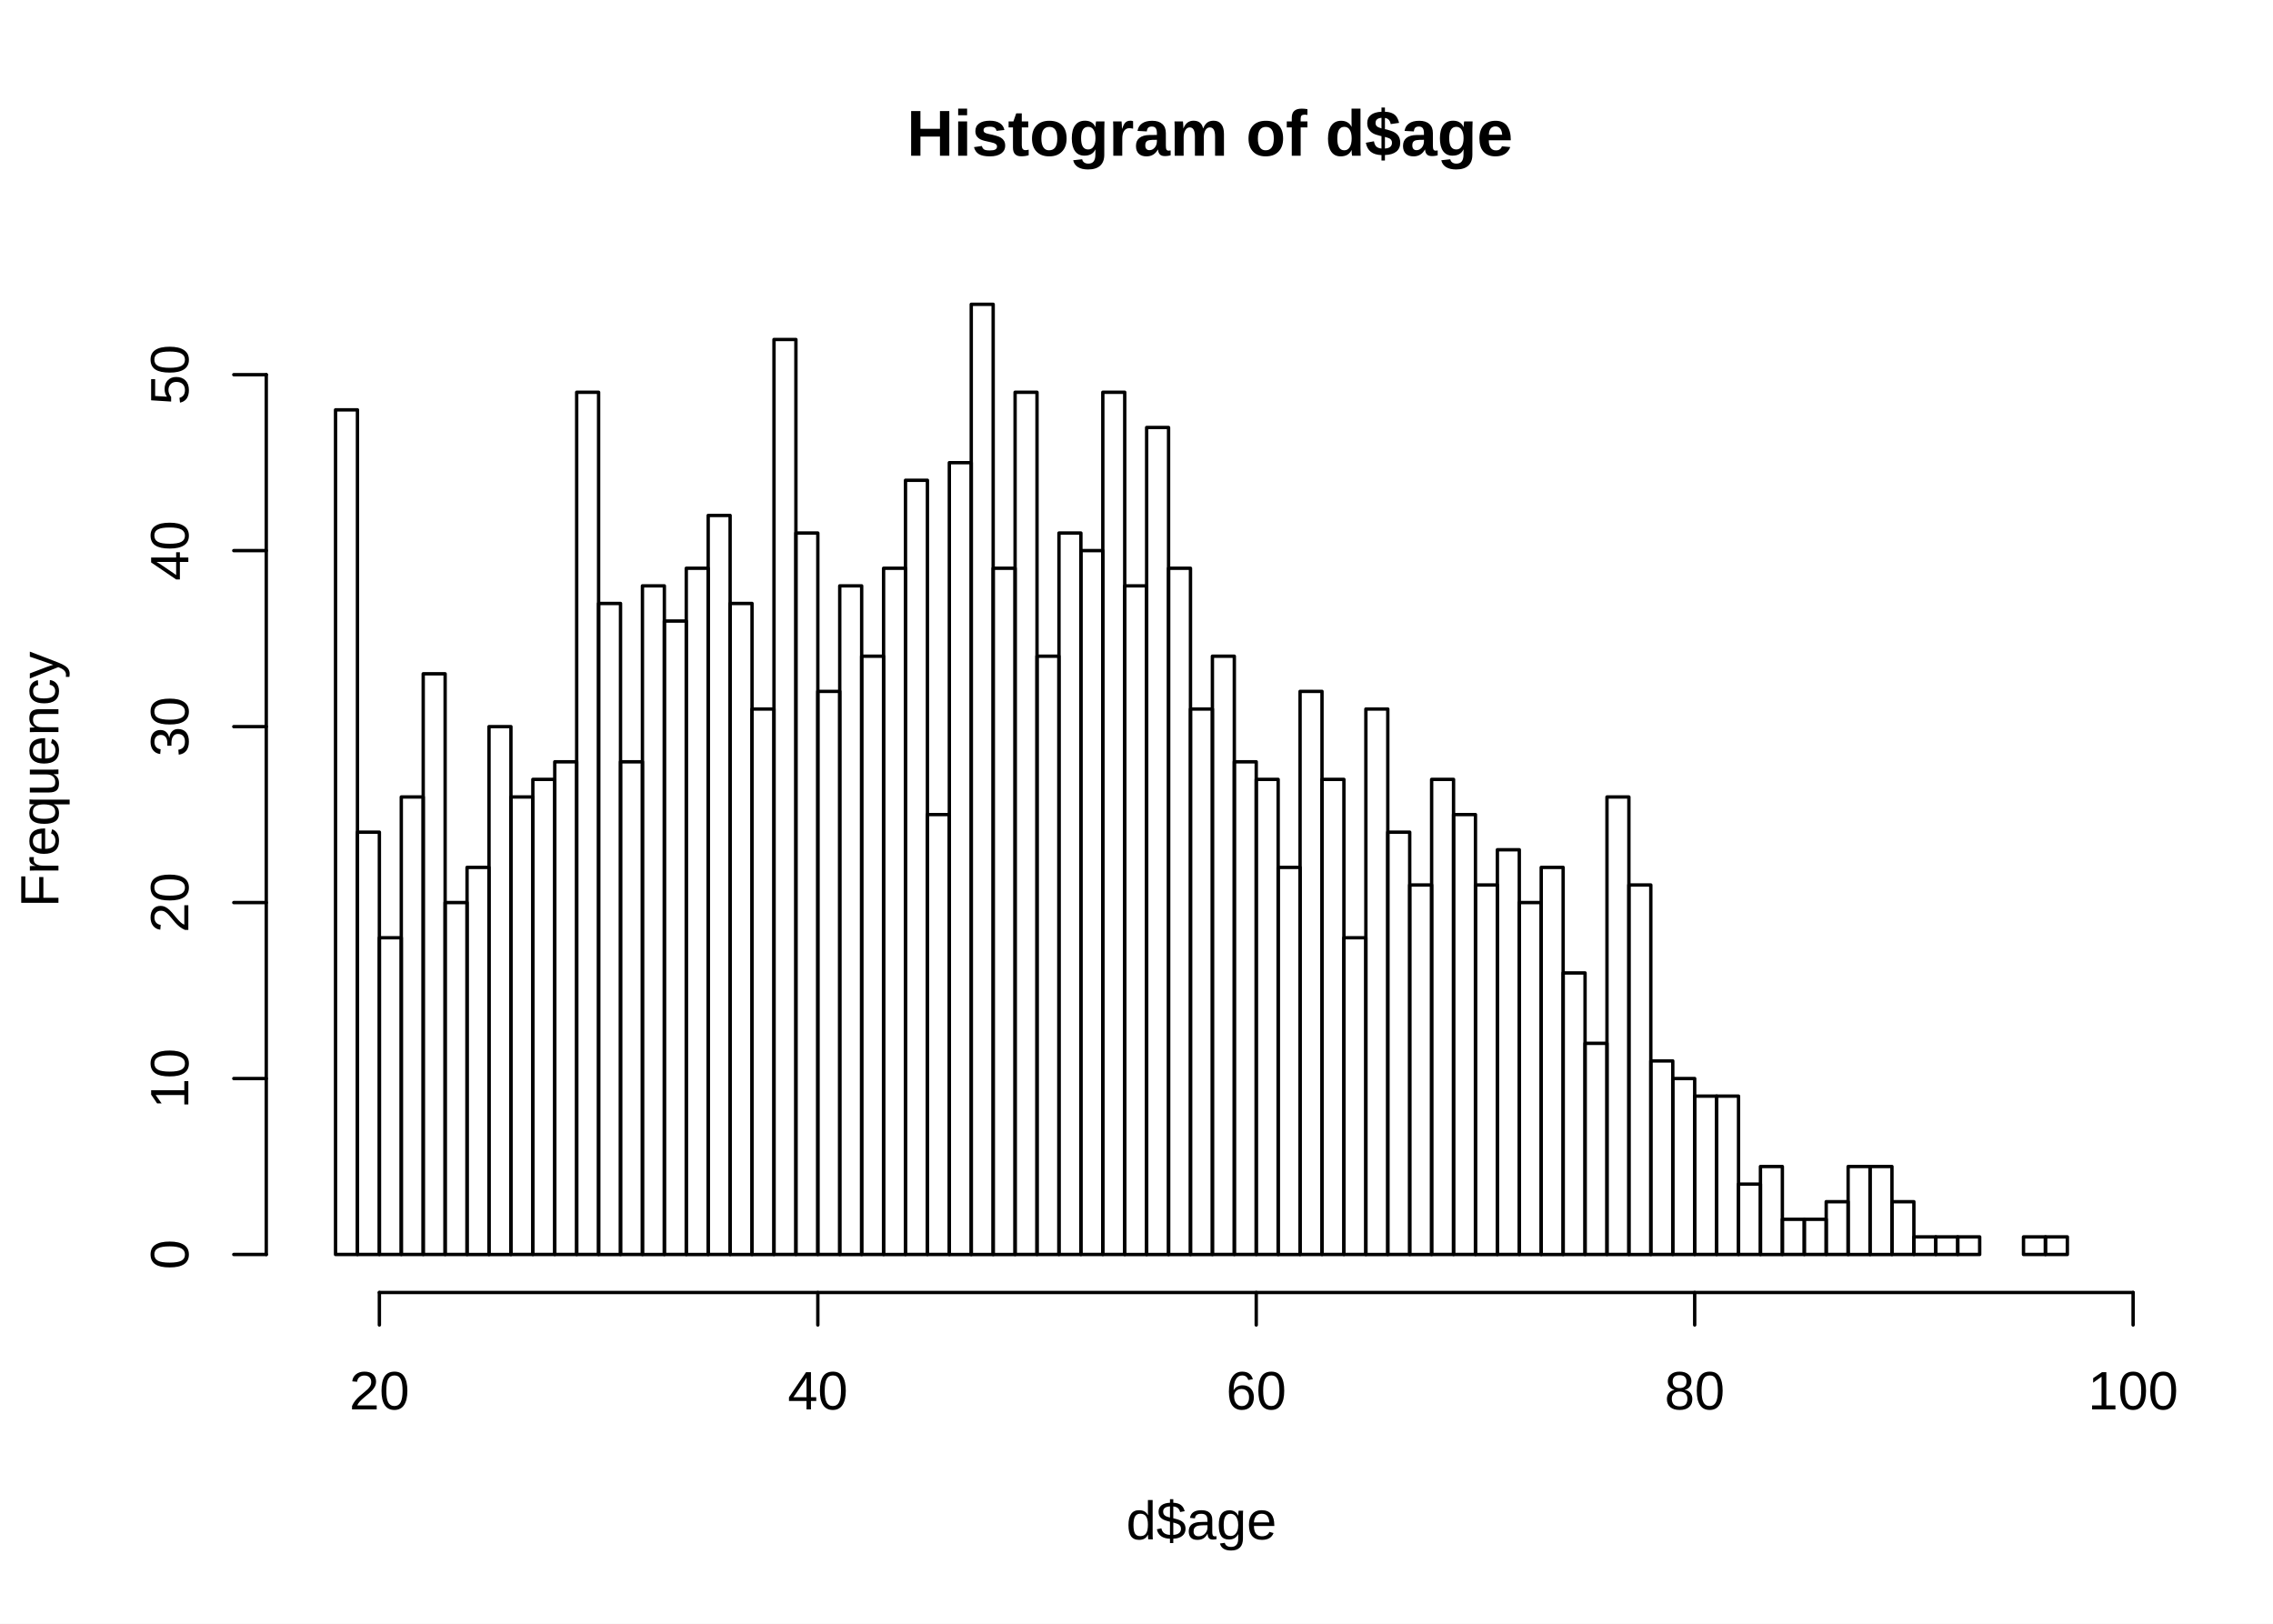
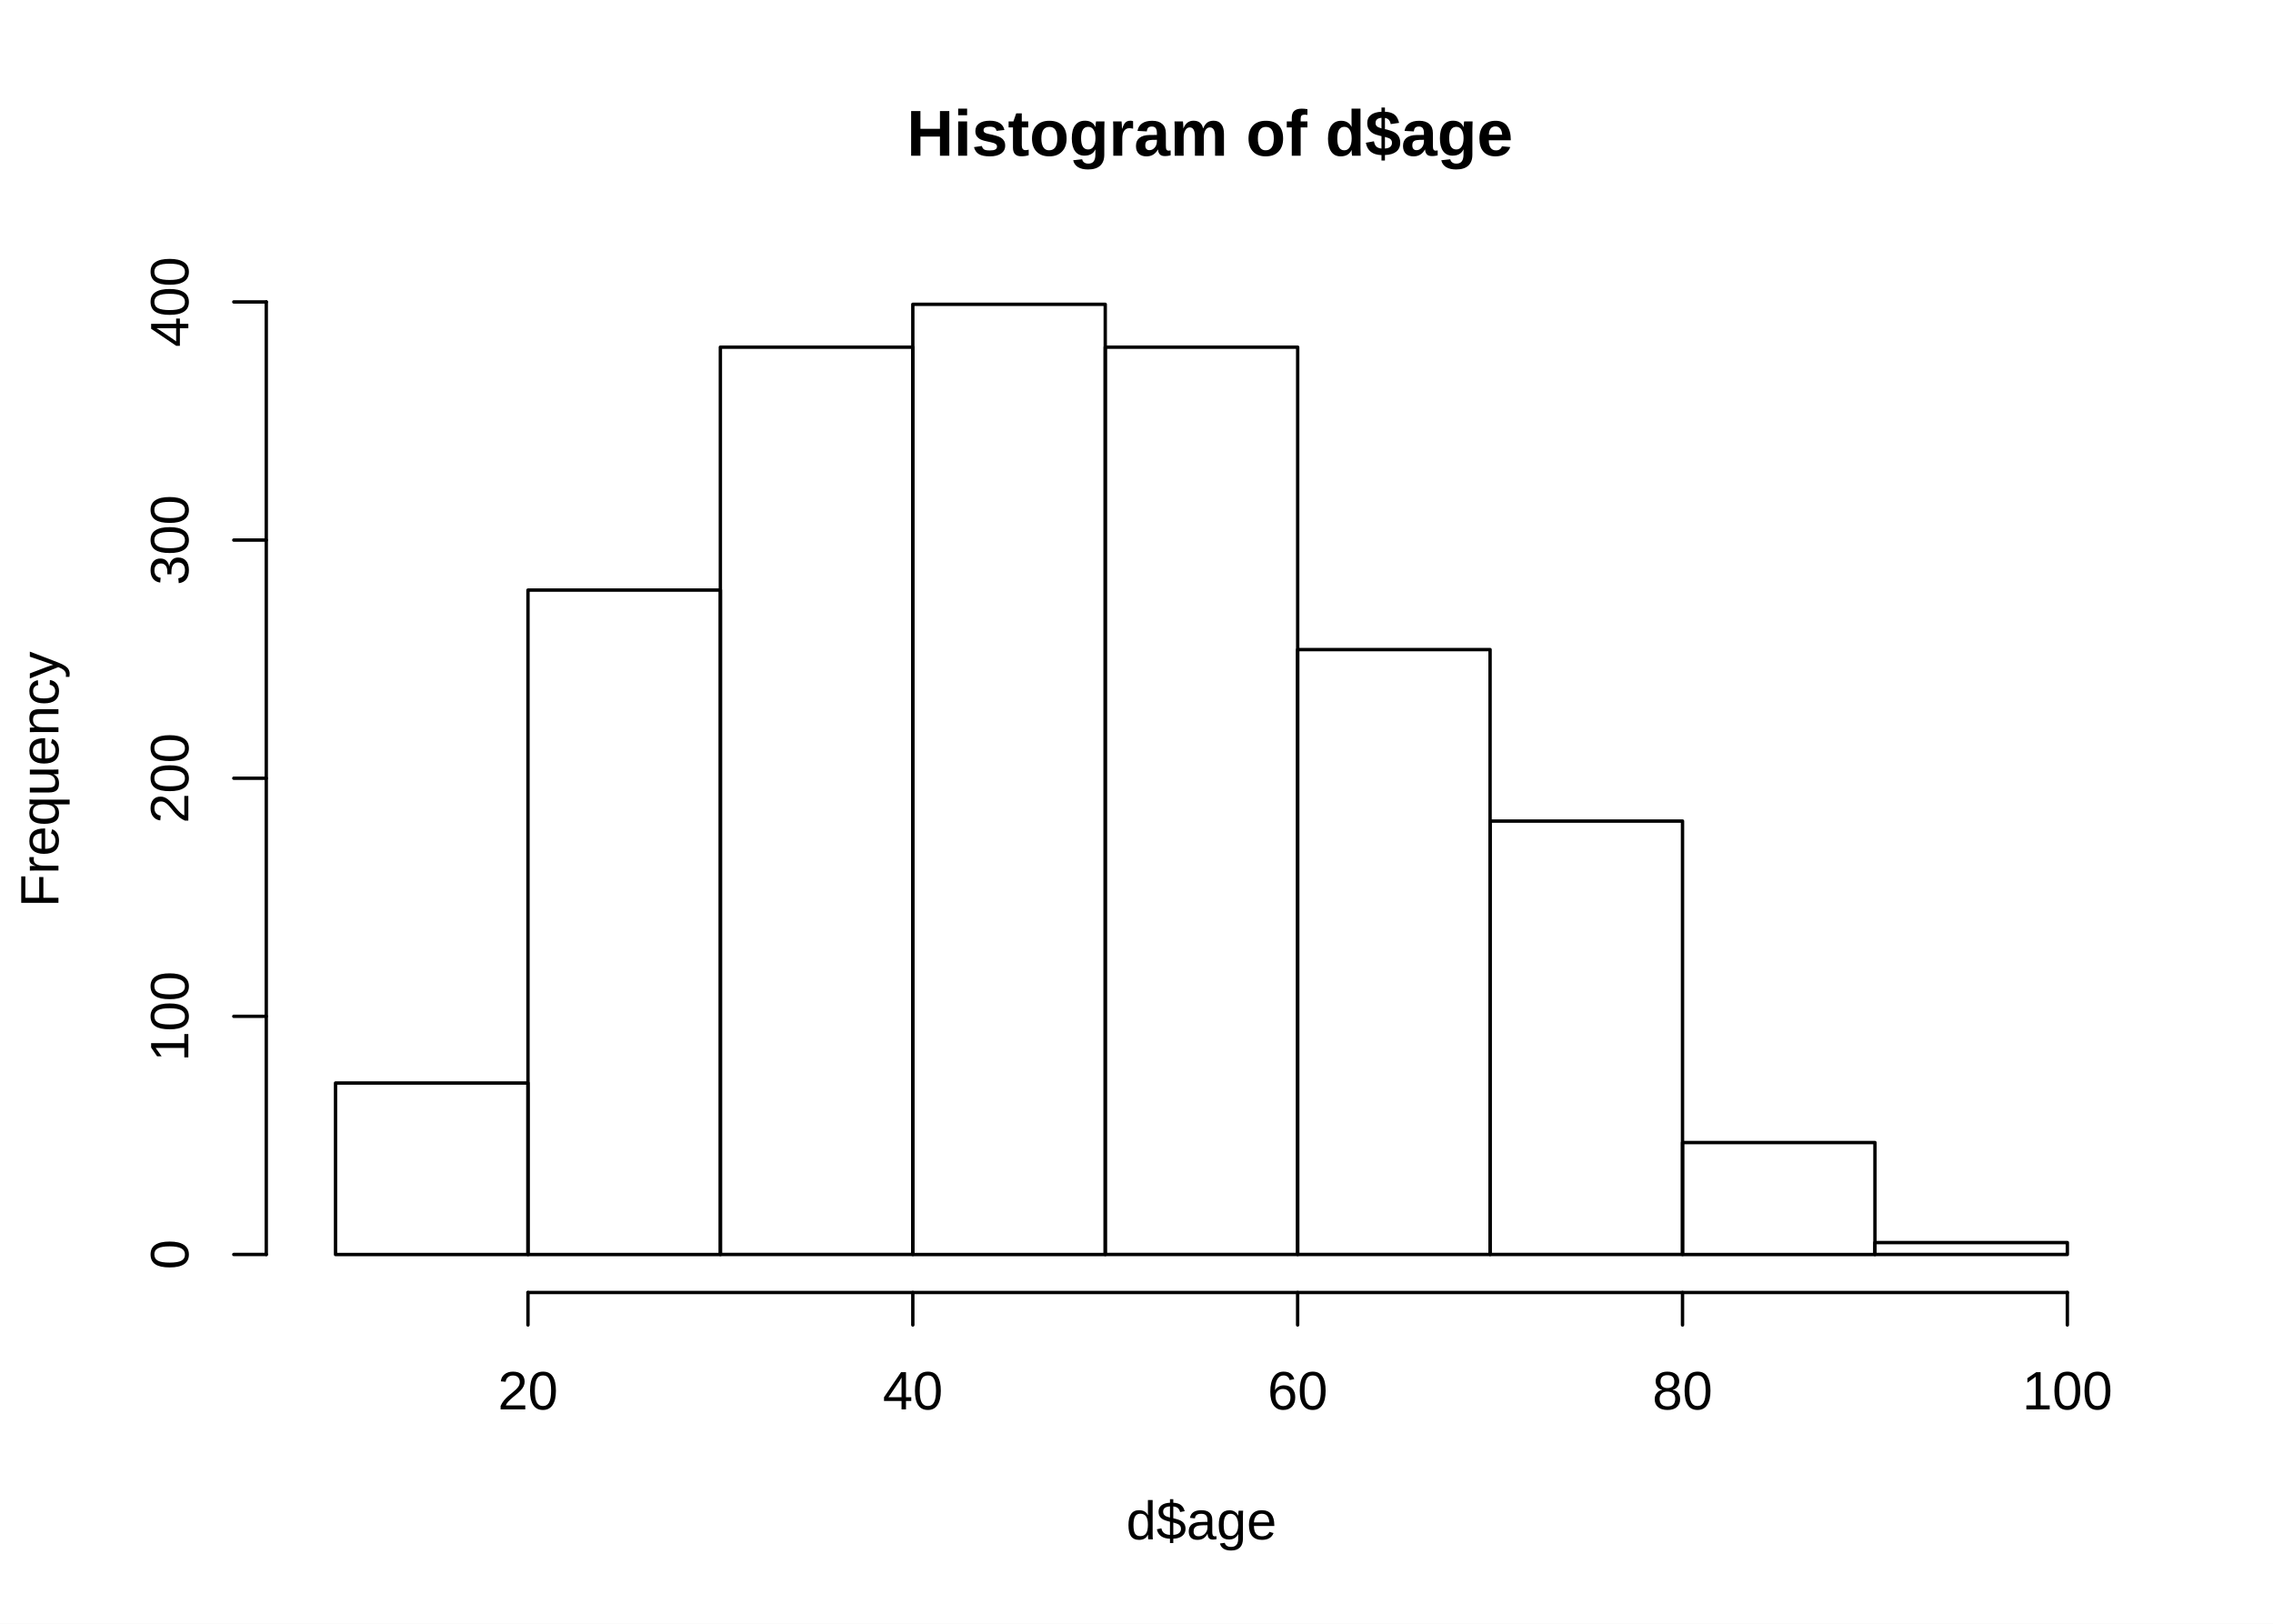
<svg xmlns="http://www.w3.org/2000/svg" viewBox="0 0 504.00 360.00">
  <defs>
    <style type="text/css">
    line, polyline, path, rect, circle {
      fill: none;
      stroke: #000000;
      stroke-linecap: round;
      stroke-linejoin: round;
      stroke-miterlimit: 10.00;
    }
  </style>
  </defs>
  <rect width="100%" height="100%" style="stroke: none; fill: #FFFFFF;" />
  <text x="201.06" y="34.53" style="font-size: 14.40px; font-weight: bold; font-family: Arial;" textLength="130.69px" lengthAdjust="spacingAndGlyphs">Histogram of d$age</text>
  <text x="249.72" y="341.28" style="font-size: 12.00px; font-family: Arial;" textLength="33.37px" lengthAdjust="spacingAndGlyphs">d$age</text>
  <text transform="translate(12.96,201.15) rotate(-90)" style="font-size: 12.00px; font-family: Arial;" textLength="56.70px" lengthAdjust="spacingAndGlyphs">Frequency</text>
-   <line x1="84.12" y1="286.56" x2="472.98" y2="286.56" style="stroke-width: 0.75;" />
-   <line x1="84.12" y1="286.56" x2="84.12" y2="293.76" style="stroke-width: 0.75;" />
-   <line x1="181.34" y1="286.56" x2="181.34" y2="293.76" style="stroke-width: 0.75;" />
-   <line x1="278.55" y1="286.56" x2="278.55" y2="293.76" style="stroke-width: 0.75;" />
-   <line x1="375.77" y1="286.56" x2="375.77" y2="293.76" style="stroke-width: 0.75;" />
-   <line x1="472.98" y1="286.56" x2="472.98" y2="293.76" style="stroke-width: 0.75;" />
-   <text x="77.45" y="312.48" style="font-size: 12.00px; font-family: Arial;" textLength="13.35px" lengthAdjust="spacingAndGlyphs">20</text>
-   <text x="174.66" y="312.48" style="font-size: 12.00px; font-family: Arial;" textLength="13.35px" lengthAdjust="spacingAndGlyphs">40</text>
-   <text x="271.88" y="312.48" style="font-size: 12.00px; font-family: Arial;" textLength="13.35px" lengthAdjust="spacingAndGlyphs">60</text>
-   <text x="369.09" y="312.48" style="font-size: 12.00px; font-family: Arial;" textLength="13.35px" lengthAdjust="spacingAndGlyphs">80</text>
-   <text x="462.97" y="312.48" style="font-size: 12.00px; font-family: Arial;" textLength="20.02px" lengthAdjust="spacingAndGlyphs">100</text>
-   <line x1="59.04" y1="278.13" x2="59.04" y2="83.07" style="stroke-width: 0.75;" />
+   <line x1="117.07" y1="286.56" x2="458.40" y2="286.56" style="stroke-width: 0.75;" />
+   <line x1="117.07" y1="286.56" x2="117.07" y2="293.76" style="stroke-width: 0.75;" />
+   <line x1="202.40" y1="286.56" x2="202.40" y2="293.76" style="stroke-width: 0.75;" />
+   <line x1="287.73" y1="286.56" x2="287.73" y2="293.76" style="stroke-width: 0.75;" />
+   <line x1="373.07" y1="286.56" x2="373.07" y2="293.76" style="stroke-width: 0.75;" />
+   <line x1="458.40" y1="286.56" x2="458.40" y2="293.76" style="stroke-width: 0.75;" />
+   <text x="110.39" y="312.48" style="font-size: 12.00px; font-family: Arial;" textLength="13.35px" lengthAdjust="spacingAndGlyphs">20</text>
+   <text x="195.73" y="312.48" style="font-size: 12.00px; font-family: Arial;" textLength="13.35px" lengthAdjust="spacingAndGlyphs">40</text>
+   <text x="281.06" y="312.48" style="font-size: 12.00px; font-family: Arial;" textLength="13.35px" lengthAdjust="spacingAndGlyphs">60</text>
+   <text x="366.39" y="312.48" style="font-size: 12.00px; font-family: Arial;" textLength="13.35px" lengthAdjust="spacingAndGlyphs">80</text>
+   <text x="448.39" y="312.48" style="font-size: 12.00px; font-family: Arial;" textLength="20.02px" lengthAdjust="spacingAndGlyphs">100</text>
+   <line x1="59.04" y1="278.13" x2="59.04" y2="66.94" style="stroke-width: 0.75;" />
  <line x1="59.04" y1="278.13" x2="51.84" y2="278.13" style="stroke-width: 0.75;" />
-   <line x1="59.04" y1="239.12" x2="51.84" y2="239.12" style="stroke-width: 0.75;" />
-   <line x1="59.04" y1="200.11" x2="51.84" y2="200.11" style="stroke-width: 0.75;" />
-   <line x1="59.04" y1="161.10" x2="51.84" y2="161.10" style="stroke-width: 0.75;" />
-   <line x1="59.04" y1="122.08" x2="51.84" y2="122.08" style="stroke-width: 0.75;" />
-   <line x1="59.04" y1="83.07" x2="51.84" y2="83.07" style="stroke-width: 0.75;" />
+   <line x1="59.04" y1="225.33" x2="51.84" y2="225.33" style="stroke-width: 0.75;" />
+   <line x1="59.04" y1="172.54" x2="51.84" y2="172.54" style="stroke-width: 0.75;" />
+   <line x1="59.04" y1="119.74" x2="51.84" y2="119.74" style="stroke-width: 0.75;" />
+   <line x1="59.04" y1="66.94" x2="51.84" y2="66.94" style="stroke-width: 0.75;" />
  <text transform="translate(41.76,281.47) rotate(-90)" style="font-size: 12.00px; font-family: Arial;" textLength="6.67px" lengthAdjust="spacingAndGlyphs">0</text>
-   <text transform="translate(41.76,245.79) rotate(-90)" style="font-size: 12.00px; font-family: Arial;" textLength="13.35px" lengthAdjust="spacingAndGlyphs">10</text>
-   <text transform="translate(41.76,206.78) rotate(-90)" style="font-size: 12.00px; font-family: Arial;" textLength="13.35px" lengthAdjust="spacingAndGlyphs">20</text>
-   <text transform="translate(41.76,167.77) rotate(-90)" style="font-size: 12.00px; font-family: Arial;" textLength="13.35px" lengthAdjust="spacingAndGlyphs">30</text>
-   <text transform="translate(41.76,128.76) rotate(-90)" style="font-size: 12.00px; font-family: Arial;" textLength="13.35px" lengthAdjust="spacingAndGlyphs">40</text>
-   <text transform="translate(41.76,89.75) rotate(-90)" style="font-size: 12.00px; font-family: Arial;" textLength="13.35px" lengthAdjust="spacingAndGlyphs">50</text>
+   <text transform="translate(41.76,235.35) rotate(-90)" style="font-size: 12.00px; font-family: Arial;" textLength="20.02px" lengthAdjust="spacingAndGlyphs">100</text>
+   <text transform="translate(41.76,182.55) rotate(-90)" style="font-size: 12.00px; font-family: Arial;" textLength="20.02px" lengthAdjust="spacingAndGlyphs">200</text>
+   <text transform="translate(41.76,129.75) rotate(-90)" style="font-size: 12.00px; font-family: Arial;" textLength="20.02px" lengthAdjust="spacingAndGlyphs">300</text>
+   <text transform="translate(41.76,76.95) rotate(-90)" style="font-size: 12.00px; font-family: Arial;" textLength="20.02px" lengthAdjust="spacingAndGlyphs">400</text>
  <defs>
    <clipPath id="cpNTkuMDR8NDczLjc2fDI4Ni41Nnw1OS4wNA==">
      <rect x="59.04" y="59.04" width="414.72" height="227.52" />
    </clipPath>
  </defs>
-   <rect x="74.40" y="90.87" width="4.86" height="187.26" style="stroke-width: 0.75;" clip-path="url(#cpNTkuMDR8NDczLjc2fDI4Ni41Nnw1OS4wNA==)" />
-   <rect x="79.26" y="184.50" width="4.86" height="93.63" style="stroke-width: 0.75;" clip-path="url(#cpNTkuMDR8NDczLjc2fDI4Ni41Nnw1OS4wNA==)" />
-   <rect x="84.12" y="207.91" width="4.86" height="70.22" style="stroke-width: 0.75;" clip-path="url(#cpNTkuMDR8NDczLjc2fDI4Ni41Nnw1OS4wNA==)" />
-   <rect x="88.98" y="176.70" width="4.86" height="101.43" style="stroke-width: 0.75;" clip-path="url(#cpNTkuMDR8NDczLjc2fDI4Ni41Nnw1OS4wNA==)" />
-   <rect x="93.84" y="149.39" width="4.86" height="128.74" style="stroke-width: 0.75;" clip-path="url(#cpNTkuMDR8NDczLjc2fDI4Ni41Nnw1OS4wNA==)" />
-   <rect x="98.70" y="200.11" width="4.86" height="78.02" style="stroke-width: 0.75;" clip-path="url(#cpNTkuMDR8NDczLjc2fDI4Ni41Nnw1OS4wNA==)" />
-   <rect x="103.56" y="192.31" width="4.86" height="85.83" style="stroke-width: 0.75;" clip-path="url(#cpNTkuMDR8NDczLjc2fDI4Ni41Nnw1OS4wNA==)" />
-   <rect x="108.43" y="161.10" width="4.86" height="117.04" style="stroke-width: 0.75;" clip-path="url(#cpNTkuMDR8NDczLjc2fDI4Ni41Nnw1OS4wNA==)" />
-   <rect x="113.29" y="176.70" width="4.86" height="101.43" style="stroke-width: 0.75;" clip-path="url(#cpNTkuMDR8NDczLjc2fDI4Ni41Nnw1OS4wNA==)" />
-   <rect x="118.15" y="172.80" width="4.86" height="105.33" style="stroke-width: 0.75;" clip-path="url(#cpNTkuMDR8NDczLjc2fDI4Ni41Nnw1OS4wNA==)" />
-   <rect x="123.01" y="168.90" width="4.86" height="109.23" style="stroke-width: 0.75;" clip-path="url(#cpNTkuMDR8NDczLjc2fDI4Ni41Nnw1OS4wNA==)" />
-   <rect x="127.87" y="86.97" width="4.86" height="191.16" style="stroke-width: 0.75;" clip-path="url(#cpNTkuMDR8NDczLjc2fDI4Ni41Nnw1OS4wNA==)" />
-   <rect x="132.73" y="133.79" width="4.86" height="144.35" style="stroke-width: 0.75;" clip-path="url(#cpNTkuMDR8NDczLjc2fDI4Ni41Nnw1OS4wNA==)" />
-   <rect x="137.59" y="168.90" width="4.86" height="109.23" style="stroke-width: 0.75;" clip-path="url(#cpNTkuMDR8NDczLjc2fDI4Ni41Nnw1OS4wNA==)" />
-   <rect x="142.45" y="129.89" width="4.86" height="148.25" style="stroke-width: 0.75;" clip-path="url(#cpNTkuMDR8NDczLjc2fDI4Ni41Nnw1OS4wNA==)" />
-   <rect x="147.31" y="137.69" width="4.86" height="140.44" style="stroke-width: 0.75;" clip-path="url(#cpNTkuMDR8NDczLjc2fDI4Ni41Nnw1OS4wNA==)" />
-   <rect x="152.17" y="125.99" width="4.86" height="152.15" style="stroke-width: 0.75;" clip-path="url(#cpNTkuMDR8NDczLjc2fDI4Ni41Nnw1OS4wNA==)" />
-   <rect x="157.03" y="114.28" width="4.86" height="163.85" style="stroke-width: 0.75;" clip-path="url(#cpNTkuMDR8NDczLjc2fDI4Ni41Nnw1OS4wNA==)" />
-   <rect x="161.89" y="133.79" width="4.86" height="144.35" style="stroke-width: 0.75;" clip-path="url(#cpNTkuMDR8NDczLjc2fDI4Ni41Nnw1OS4wNA==)" />
-   <rect x="166.75" y="157.20" width="4.86" height="120.94" style="stroke-width: 0.75;" clip-path="url(#cpNTkuMDR8NDczLjc2fDI4Ni41Nnw1OS4wNA==)" />
-   <rect x="171.62" y="75.27" width="4.86" height="202.86" style="stroke-width: 0.75;" clip-path="url(#cpNTkuMDR8NDczLjc2fDI4Ni41Nnw1OS4wNA==)" />
-   <rect x="176.48" y="118.18" width="4.86" height="159.95" style="stroke-width: 0.75;" clip-path="url(#cpNTkuMDR8NDczLjc2fDI4Ni41Nnw1OS4wNA==)" />
-   <rect x="181.34" y="153.29" width="4.86" height="124.84" style="stroke-width: 0.75;" clip-path="url(#cpNTkuMDR8NDczLjc2fDI4Ni41Nnw1OS4wNA==)" />
-   <rect x="186.20" y="129.89" width="4.86" height="148.25" style="stroke-width: 0.75;" clip-path="url(#cpNTkuMDR8NDczLjc2fDI4Ni41Nnw1OS4wNA==)" />
-   <rect x="191.06" y="145.49" width="4.86" height="132.64" style="stroke-width: 0.75;" clip-path="url(#cpNTkuMDR8NDczLjc2fDI4Ni41Nnw1OS4wNA==)" />
-   <rect x="195.92" y="125.99" width="4.86" height="152.15" style="stroke-width: 0.75;" clip-path="url(#cpNTkuMDR8NDczLjc2fDI4Ni41Nnw1OS4wNA==)" />
-   <rect x="200.78" y="106.48" width="4.86" height="171.65" style="stroke-width: 0.75;" clip-path="url(#cpNTkuMDR8NDczLjc2fDI4Ni41Nnw1OS4wNA==)" />
-   <rect x="205.64" y="180.60" width="4.86" height="97.53" style="stroke-width: 0.75;" clip-path="url(#cpNTkuMDR8NDczLjc2fDI4Ni41Nnw1OS4wNA==)" />
-   <rect x="210.50" y="102.58" width="4.86" height="175.56" style="stroke-width: 0.75;" clip-path="url(#cpNTkuMDR8NDczLjc2fDI4Ni41Nnw1OS4wNA==)" />
-   <rect x="215.36" y="67.47" width="4.86" height="210.67" style="stroke-width: 0.75;" clip-path="url(#cpNTkuMDR8NDczLjc2fDI4Ni41Nnw1OS4wNA==)" />
-   <rect x="220.22" y="125.99" width="4.86" height="152.15" style="stroke-width: 0.75;" clip-path="url(#cpNTkuMDR8NDczLjc2fDI4Ni41Nnw1OS4wNA==)" />
-   <rect x="225.08" y="86.97" width="4.86" height="191.16" style="stroke-width: 0.75;" clip-path="url(#cpNTkuMDR8NDczLjc2fDI4Ni41Nnw1OS4wNA==)" />
-   <rect x="229.94" y="145.49" width="4.86" height="132.64" style="stroke-width: 0.75;" clip-path="url(#cpNTkuMDR8NDczLjc2fDI4Ni41Nnw1OS4wNA==)" />
-   <rect x="234.81" y="118.18" width="4.86" height="159.95" style="stroke-width: 0.75;" clip-path="url(#cpNTkuMDR8NDczLjc2fDI4Ni41Nnw1OS4wNA==)" />
-   <rect x="239.67" y="122.08" width="4.86" height="156.05" style="stroke-width: 0.75;" clip-path="url(#cpNTkuMDR8NDczLjc2fDI4Ni41Nnw1OS4wNA==)" />
-   <rect x="244.53" y="86.97" width="4.86" height="191.16" style="stroke-width: 0.75;" clip-path="url(#cpNTkuMDR8NDczLjc2fDI4Ni41Nnw1OS4wNA==)" />
-   <rect x="249.39" y="129.89" width="4.86" height="148.25" style="stroke-width: 0.75;" clip-path="url(#cpNTkuMDR8NDczLjc2fDI4Ni41Nnw1OS4wNA==)" />
-   <rect x="254.25" y="94.78" width="4.86" height="183.36" style="stroke-width: 0.75;" clip-path="url(#cpNTkuMDR8NDczLjc2fDI4Ni41Nnw1OS4wNA==)" />
-   <rect x="259.11" y="125.99" width="4.86" height="152.15" style="stroke-width: 0.75;" clip-path="url(#cpNTkuMDR8NDczLjc2fDI4Ni41Nnw1OS4wNA==)" />
-   <rect x="263.97" y="157.20" width="4.86" height="120.94" style="stroke-width: 0.75;" clip-path="url(#cpNTkuMDR8NDczLjc2fDI4Ni41Nnw1OS4wNA==)" />
-   <rect x="268.83" y="145.49" width="4.86" height="132.64" style="stroke-width: 0.75;" clip-path="url(#cpNTkuMDR8NDczLjc2fDI4Ni41Nnw1OS4wNA==)" />
-   <rect x="273.69" y="168.90" width="4.86" height="109.23" style="stroke-width: 0.75;" clip-path="url(#cpNTkuMDR8NDczLjc2fDI4Ni41Nnw1OS4wNA==)" />
-   <rect x="278.55" y="172.80" width="4.86" height="105.33" style="stroke-width: 0.75;" clip-path="url(#cpNTkuMDR8NDczLjc2fDI4Ni41Nnw1OS4wNA==)" />
-   <rect x="283.41" y="192.31" width="4.86" height="85.83" style="stroke-width: 0.75;" clip-path="url(#cpNTkuMDR8NDczLjc2fDI4Ni41Nnw1OS4wNA==)" />
-   <rect x="288.27" y="153.29" width="4.86" height="124.84" style="stroke-width: 0.75;" clip-path="url(#cpNTkuMDR8NDczLjc2fDI4Ni41Nnw1OS4wNA==)" />
-   <rect x="293.13" y="172.80" width="4.86" height="105.33" style="stroke-width: 0.75;" clip-path="url(#cpNTkuMDR8NDczLjc2fDI4Ni41Nnw1OS4wNA==)" />
-   <rect x="297.99" y="207.91" width="4.86" height="70.22" style="stroke-width: 0.75;" clip-path="url(#cpNTkuMDR8NDczLjc2fDI4Ni41Nnw1OS4wNA==)" />
-   <rect x="302.86" y="157.20" width="4.86" height="120.94" style="stroke-width: 0.75;" clip-path="url(#cpNTkuMDR8NDczLjc2fDI4Ni41Nnw1OS4wNA==)" />
-   <rect x="307.72" y="184.50" width="4.86" height="93.63" style="stroke-width: 0.75;" clip-path="url(#cpNTkuMDR8NDczLjc2fDI4Ni41Nnw1OS4wNA==)" />
-   <rect x="312.58" y="196.21" width="4.86" height="81.93" style="stroke-width: 0.75;" clip-path="url(#cpNTkuMDR8NDczLjc2fDI4Ni41Nnw1OS4wNA==)" />
-   <rect x="317.44" y="172.80" width="4.86" height="105.33" style="stroke-width: 0.75;" clip-path="url(#cpNTkuMDR8NDczLjc2fDI4Ni41Nnw1OS4wNA==)" />
-   <rect x="322.30" y="180.60" width="4.86" height="97.53" style="stroke-width: 0.75;" clip-path="url(#cpNTkuMDR8NDczLjc2fDI4Ni41Nnw1OS4wNA==)" />
-   <rect x="327.16" y="196.21" width="4.86" height="81.93" style="stroke-width: 0.75;" clip-path="url(#cpNTkuMDR8NDczLjc2fDI4Ni41Nnw1OS4wNA==)" />
-   <rect x="332.02" y="188.40" width="4.86" height="89.73" style="stroke-width: 0.75;" clip-path="url(#cpNTkuMDR8NDczLjc2fDI4Ni41Nnw1OS4wNA==)" />
-   <rect x="336.88" y="200.11" width="4.86" height="78.02" style="stroke-width: 0.75;" clip-path="url(#cpNTkuMDR8NDczLjc2fDI4Ni41Nnw1OS4wNA==)" />
-   <rect x="341.74" y="192.31" width="4.86" height="85.83" style="stroke-width: 0.75;" clip-path="url(#cpNTkuMDR8NDczLjc2fDI4Ni41Nnw1OS4wNA==)" />
-   <rect x="346.60" y="215.71" width="4.86" height="62.42" style="stroke-width: 0.75;" clip-path="url(#cpNTkuMDR8NDczLjc2fDI4Ni41Nnw1OS4wNA==)" />
-   <rect x="351.46" y="231.32" width="4.86" height="46.81" style="stroke-width: 0.75;" clip-path="url(#cpNTkuMDR8NDczLjc2fDI4Ni41Nnw1OS4wNA==)" />
-   <rect x="356.32" y="176.70" width="4.86" height="101.43" style="stroke-width: 0.75;" clip-path="url(#cpNTkuMDR8NDczLjc2fDI4Ni41Nnw1OS4wNA==)" />
-   <rect x="361.18" y="196.21" width="4.86" height="81.93" style="stroke-width: 0.75;" clip-path="url(#cpNTkuMDR8NDczLjc2fDI4Ni41Nnw1OS4wNA==)" />
-   <rect x="366.05" y="235.22" width="4.86" height="42.91" style="stroke-width: 0.75;" clip-path="url(#cpNTkuMDR8NDczLjc2fDI4Ni41Nnw1OS4wNA==)" />
-   <rect x="370.91" y="239.12" width="4.86" height="39.01" style="stroke-width: 0.75;" clip-path="url(#cpNTkuMDR8NDczLjc2fDI4Ni41Nnw1OS4wNA==)" />
-   <rect x="375.77" y="243.02" width="4.86" height="35.11" style="stroke-width: 0.75;" clip-path="url(#cpNTkuMDR8NDczLjc2fDI4Ni41Nnw1OS4wNA==)" />
-   <rect x="380.63" y="243.02" width="4.86" height="35.11" style="stroke-width: 0.75;" clip-path="url(#cpNTkuMDR8NDczLjc2fDI4Ni41Nnw1OS4wNA==)" />
-   <rect x="385.49" y="262.53" width="4.86" height="15.60" style="stroke-width: 0.75;" clip-path="url(#cpNTkuMDR8NDczLjc2fDI4Ni41Nnw1OS4wNA==)" />
-   <rect x="390.35" y="258.63" width="4.86" height="19.51" style="stroke-width: 0.75;" clip-path="url(#cpNTkuMDR8NDczLjc2fDI4Ni41Nnw1OS4wNA==)" />
-   <rect x="395.21" y="270.33" width="4.86" height="7.80" style="stroke-width: 0.75;" clip-path="url(#cpNTkuMDR8NDczLjc2fDI4Ni41Nnw1OS4wNA==)" />
-   <rect x="400.07" y="270.33" width="4.86" height="7.80" style="stroke-width: 0.75;" clip-path="url(#cpNTkuMDR8NDczLjc2fDI4Ni41Nnw1OS4wNA==)" />
-   <rect x="404.93" y="266.43" width="4.86" height="11.70" style="stroke-width: 0.75;" clip-path="url(#cpNTkuMDR8NDczLjc2fDI4Ni41Nnw1OS4wNA==)" />
-   <rect x="409.79" y="258.63" width="4.86" height="19.51" style="stroke-width: 0.75;" clip-path="url(#cpNTkuMDR8NDczLjc2fDI4Ni41Nnw1OS4wNA==)" />
-   <rect x="414.65" y="258.63" width="4.86" height="19.51" style="stroke-width: 0.75;" clip-path="url(#cpNTkuMDR8NDczLjc2fDI4Ni41Nnw1OS4wNA==)" />
-   <rect x="419.51" y="266.43" width="4.86" height="11.70" style="stroke-width: 0.75;" clip-path="url(#cpNTkuMDR8NDczLjc2fDI4Ni41Nnw1OS4wNA==)" />
-   <rect x="424.37" y="274.23" width="4.86" height="3.90" style="stroke-width: 0.75;" clip-path="url(#cpNTkuMDR8NDczLjc2fDI4Ni41Nnw1OS4wNA==)" />
-   <rect x="429.24" y="274.23" width="4.86" height="3.90" style="stroke-width: 0.75;" clip-path="url(#cpNTkuMDR8NDczLjc2fDI4Ni41Nnw1OS4wNA==)" />
-   <rect x="434.10" y="274.23" width="4.86" height="3.90" style="stroke-width: 0.75;" clip-path="url(#cpNTkuMDR8NDczLjc2fDI4Ni41Nnw1OS4wNA==)" />
-   <rect x="438.96" y="278.13" width="4.86" height="0.00" style="stroke-width: 0.75;" clip-path="url(#cpNTkuMDR8NDczLjc2fDI4Ni41Nnw1OS4wNA==)" />
-   <rect x="443.82" y="278.13" width="4.86" height="0.00" style="stroke-width: 0.75;" clip-path="url(#cpNTkuMDR8NDczLjc2fDI4Ni41Nnw1OS4wNA==)" />
-   <rect x="448.68" y="274.23" width="4.86" height="3.90" style="stroke-width: 0.75;" clip-path="url(#cpNTkuMDR8NDczLjc2fDI4Ni41Nnw1OS4wNA==)" />
-   <rect x="453.54" y="274.23" width="4.86" height="3.90" style="stroke-width: 0.75;" clip-path="url(#cpNTkuMDR8NDczLjc2fDI4Ni41Nnw1OS4wNA==)" />
+   <rect x="74.40" y="240.12" width="42.67" height="38.02" style="stroke-width: 0.75;" clip-path="url(#cpNTkuMDR8NDczLjc2fDI4Ni41Nnw1OS4wNA==)" />
+   <rect x="117.07" y="130.83" width="42.67" height="147.31" style="stroke-width: 0.75;" clip-path="url(#cpNTkuMDR8NDczLjc2fDI4Ni41Nnw1OS4wNA==)" />
+   <rect x="159.73" y="76.97" width="42.67" height="201.16" style="stroke-width: 0.75;" clip-path="url(#cpNTkuMDR8NDczLjc2fDI4Ni41Nnw1OS4wNA==)" />
+   <rect x="202.40" y="67.47" width="42.67" height="210.67" style="stroke-width: 0.75;" clip-path="url(#cpNTkuMDR8NDczLjc2fDI4Ni41Nnw1OS4wNA==)" />
+   <rect x="245.07" y="76.97" width="42.67" height="201.16" style="stroke-width: 0.75;" clip-path="url(#cpNTkuMDR8NDczLjc2fDI4Ni41Nnw1OS4wNA==)" />
+   <rect x="287.73" y="144.02" width="42.67" height="134.11" style="stroke-width: 0.75;" clip-path="url(#cpNTkuMDR8NDczLjc2fDI4Ni41Nnw1OS4wNA==)" />
+   <rect x="330.40" y="182.04" width="42.67" height="96.09" style="stroke-width: 0.75;" clip-path="url(#cpNTkuMDR8NDczLjc2fDI4Ni41Nnw1OS4wNA==)" />
+   <rect x="373.07" y="253.32" width="42.67" height="24.82" style="stroke-width: 0.75;" clip-path="url(#cpNTkuMDR8NDczLjc2fDI4Ni41Nnw1OS4wNA==)" />
+   <rect x="415.73" y="275.49" width="42.67" height="2.64" style="stroke-width: 0.75;" clip-path="url(#cpNTkuMDR8NDczLjc2fDI4Ni41Nnw1OS4wNA==)" />
</svg>
